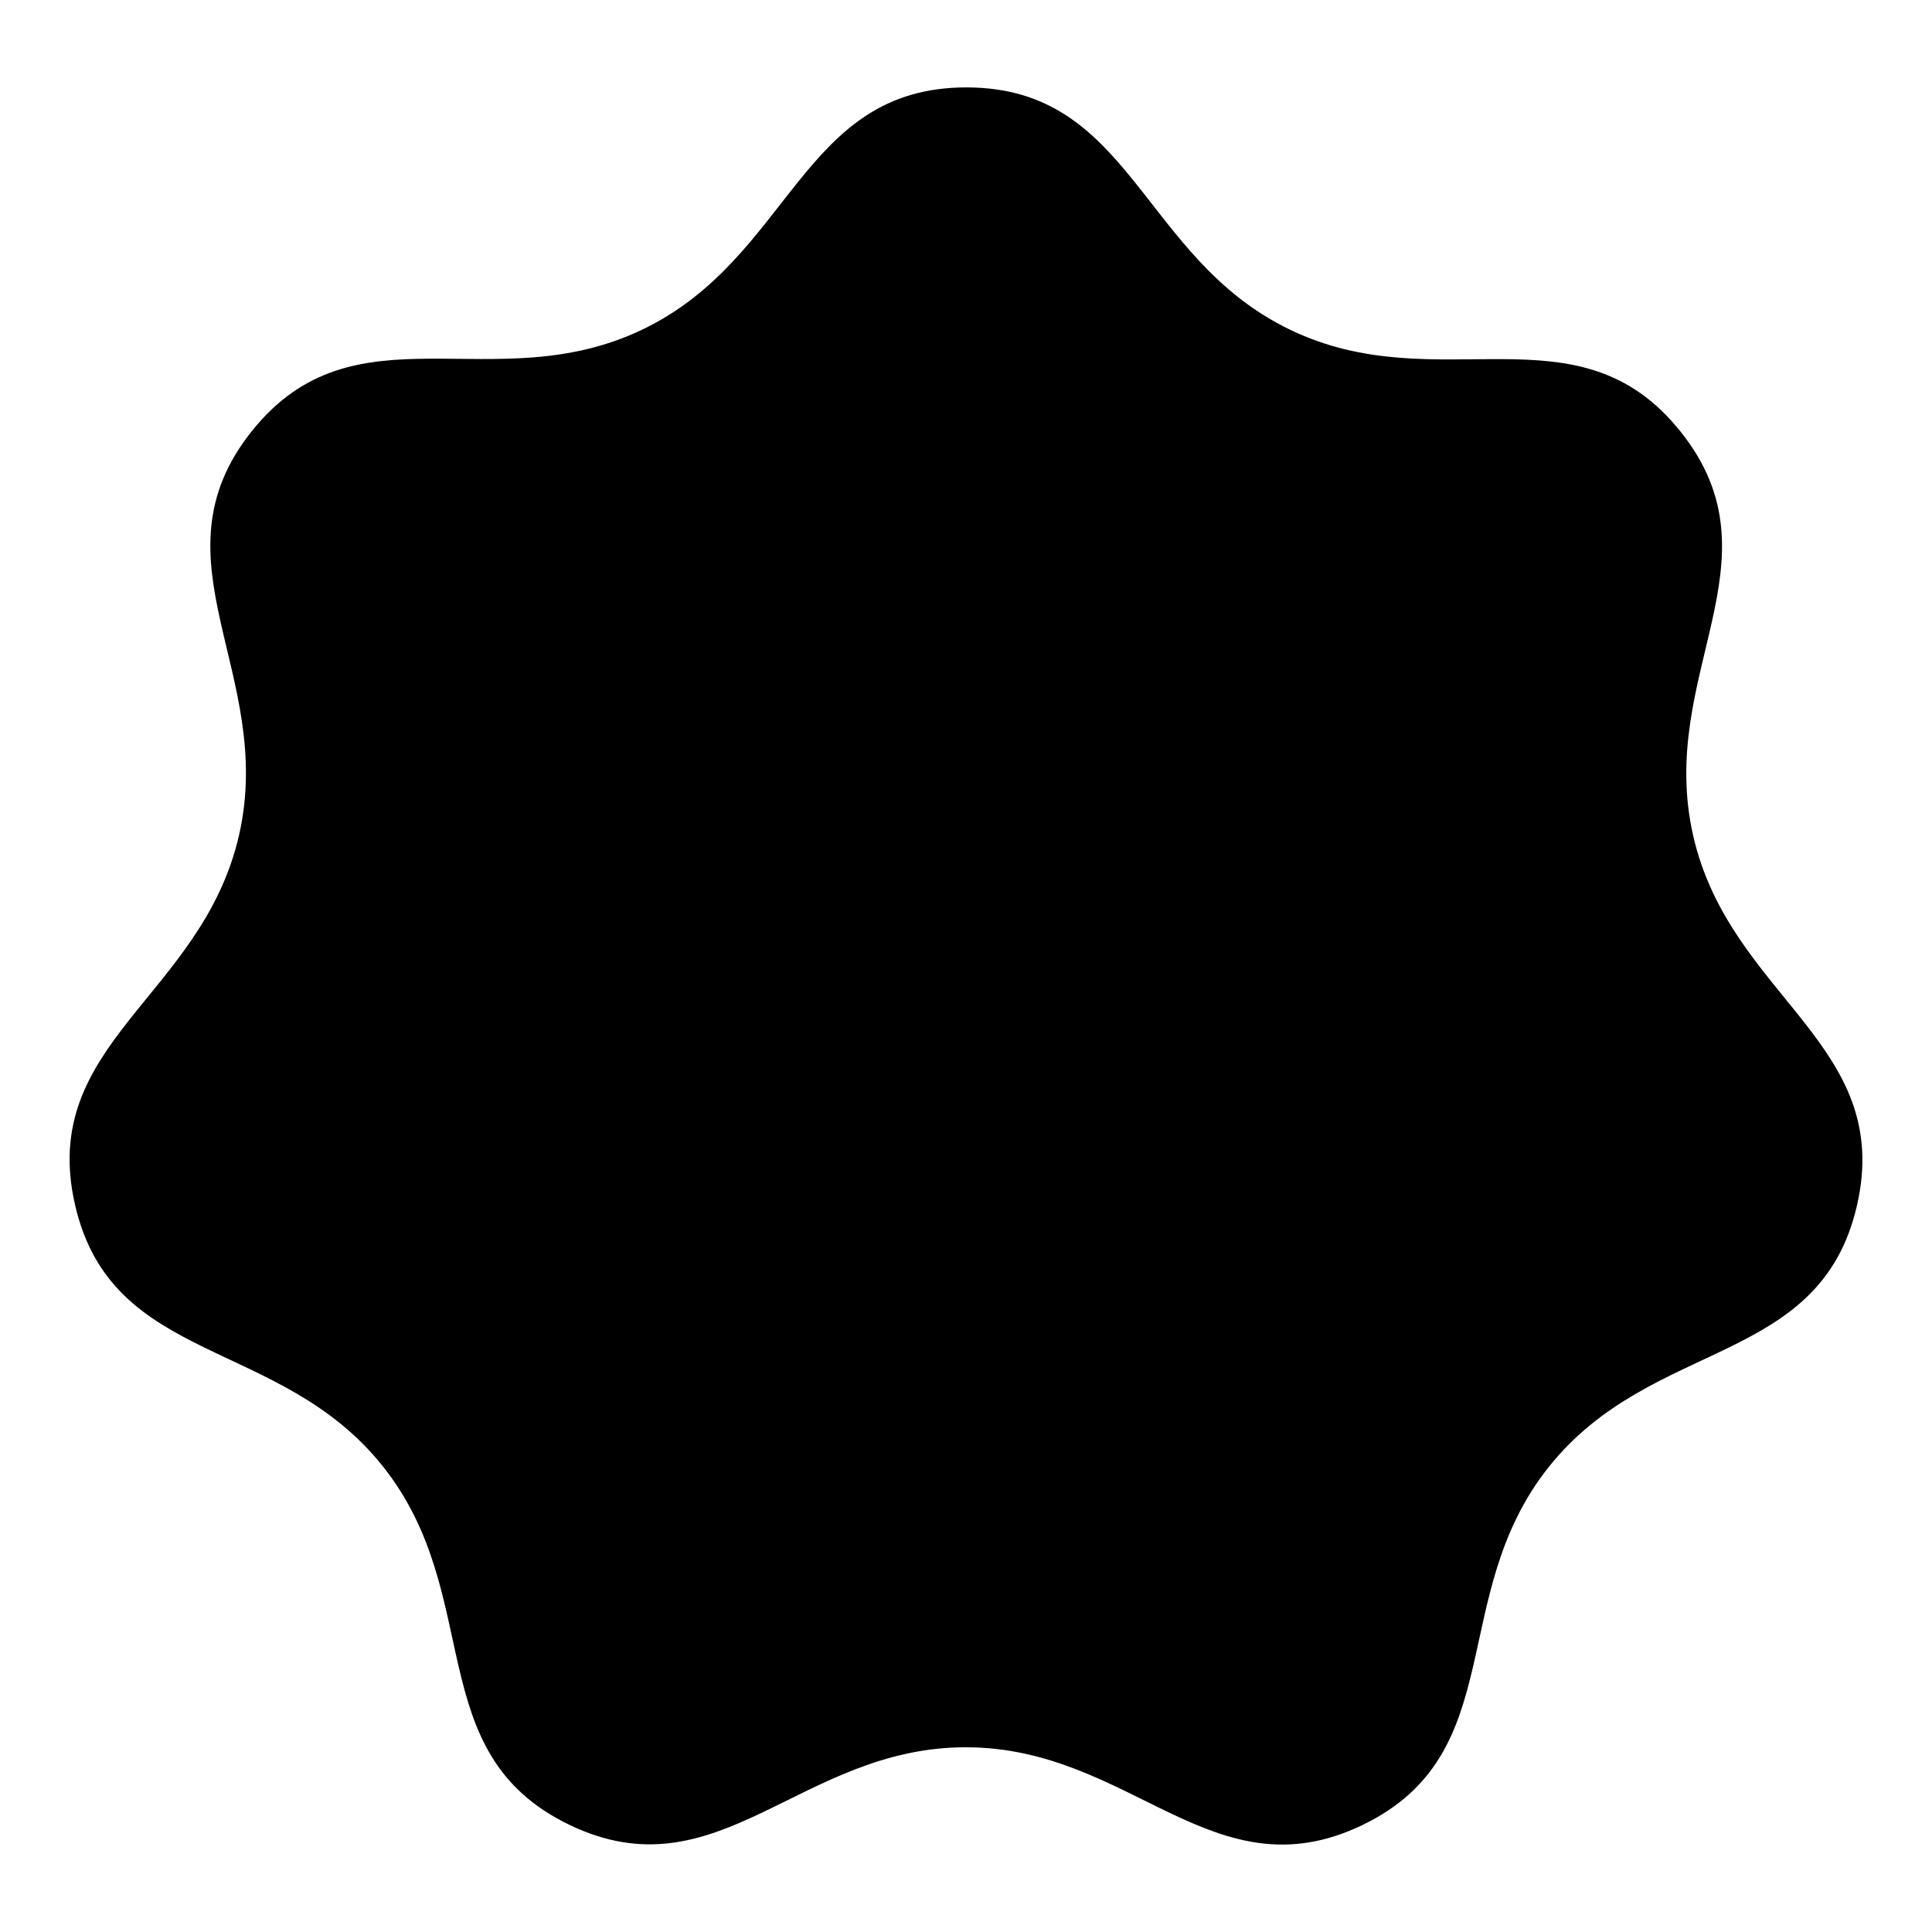
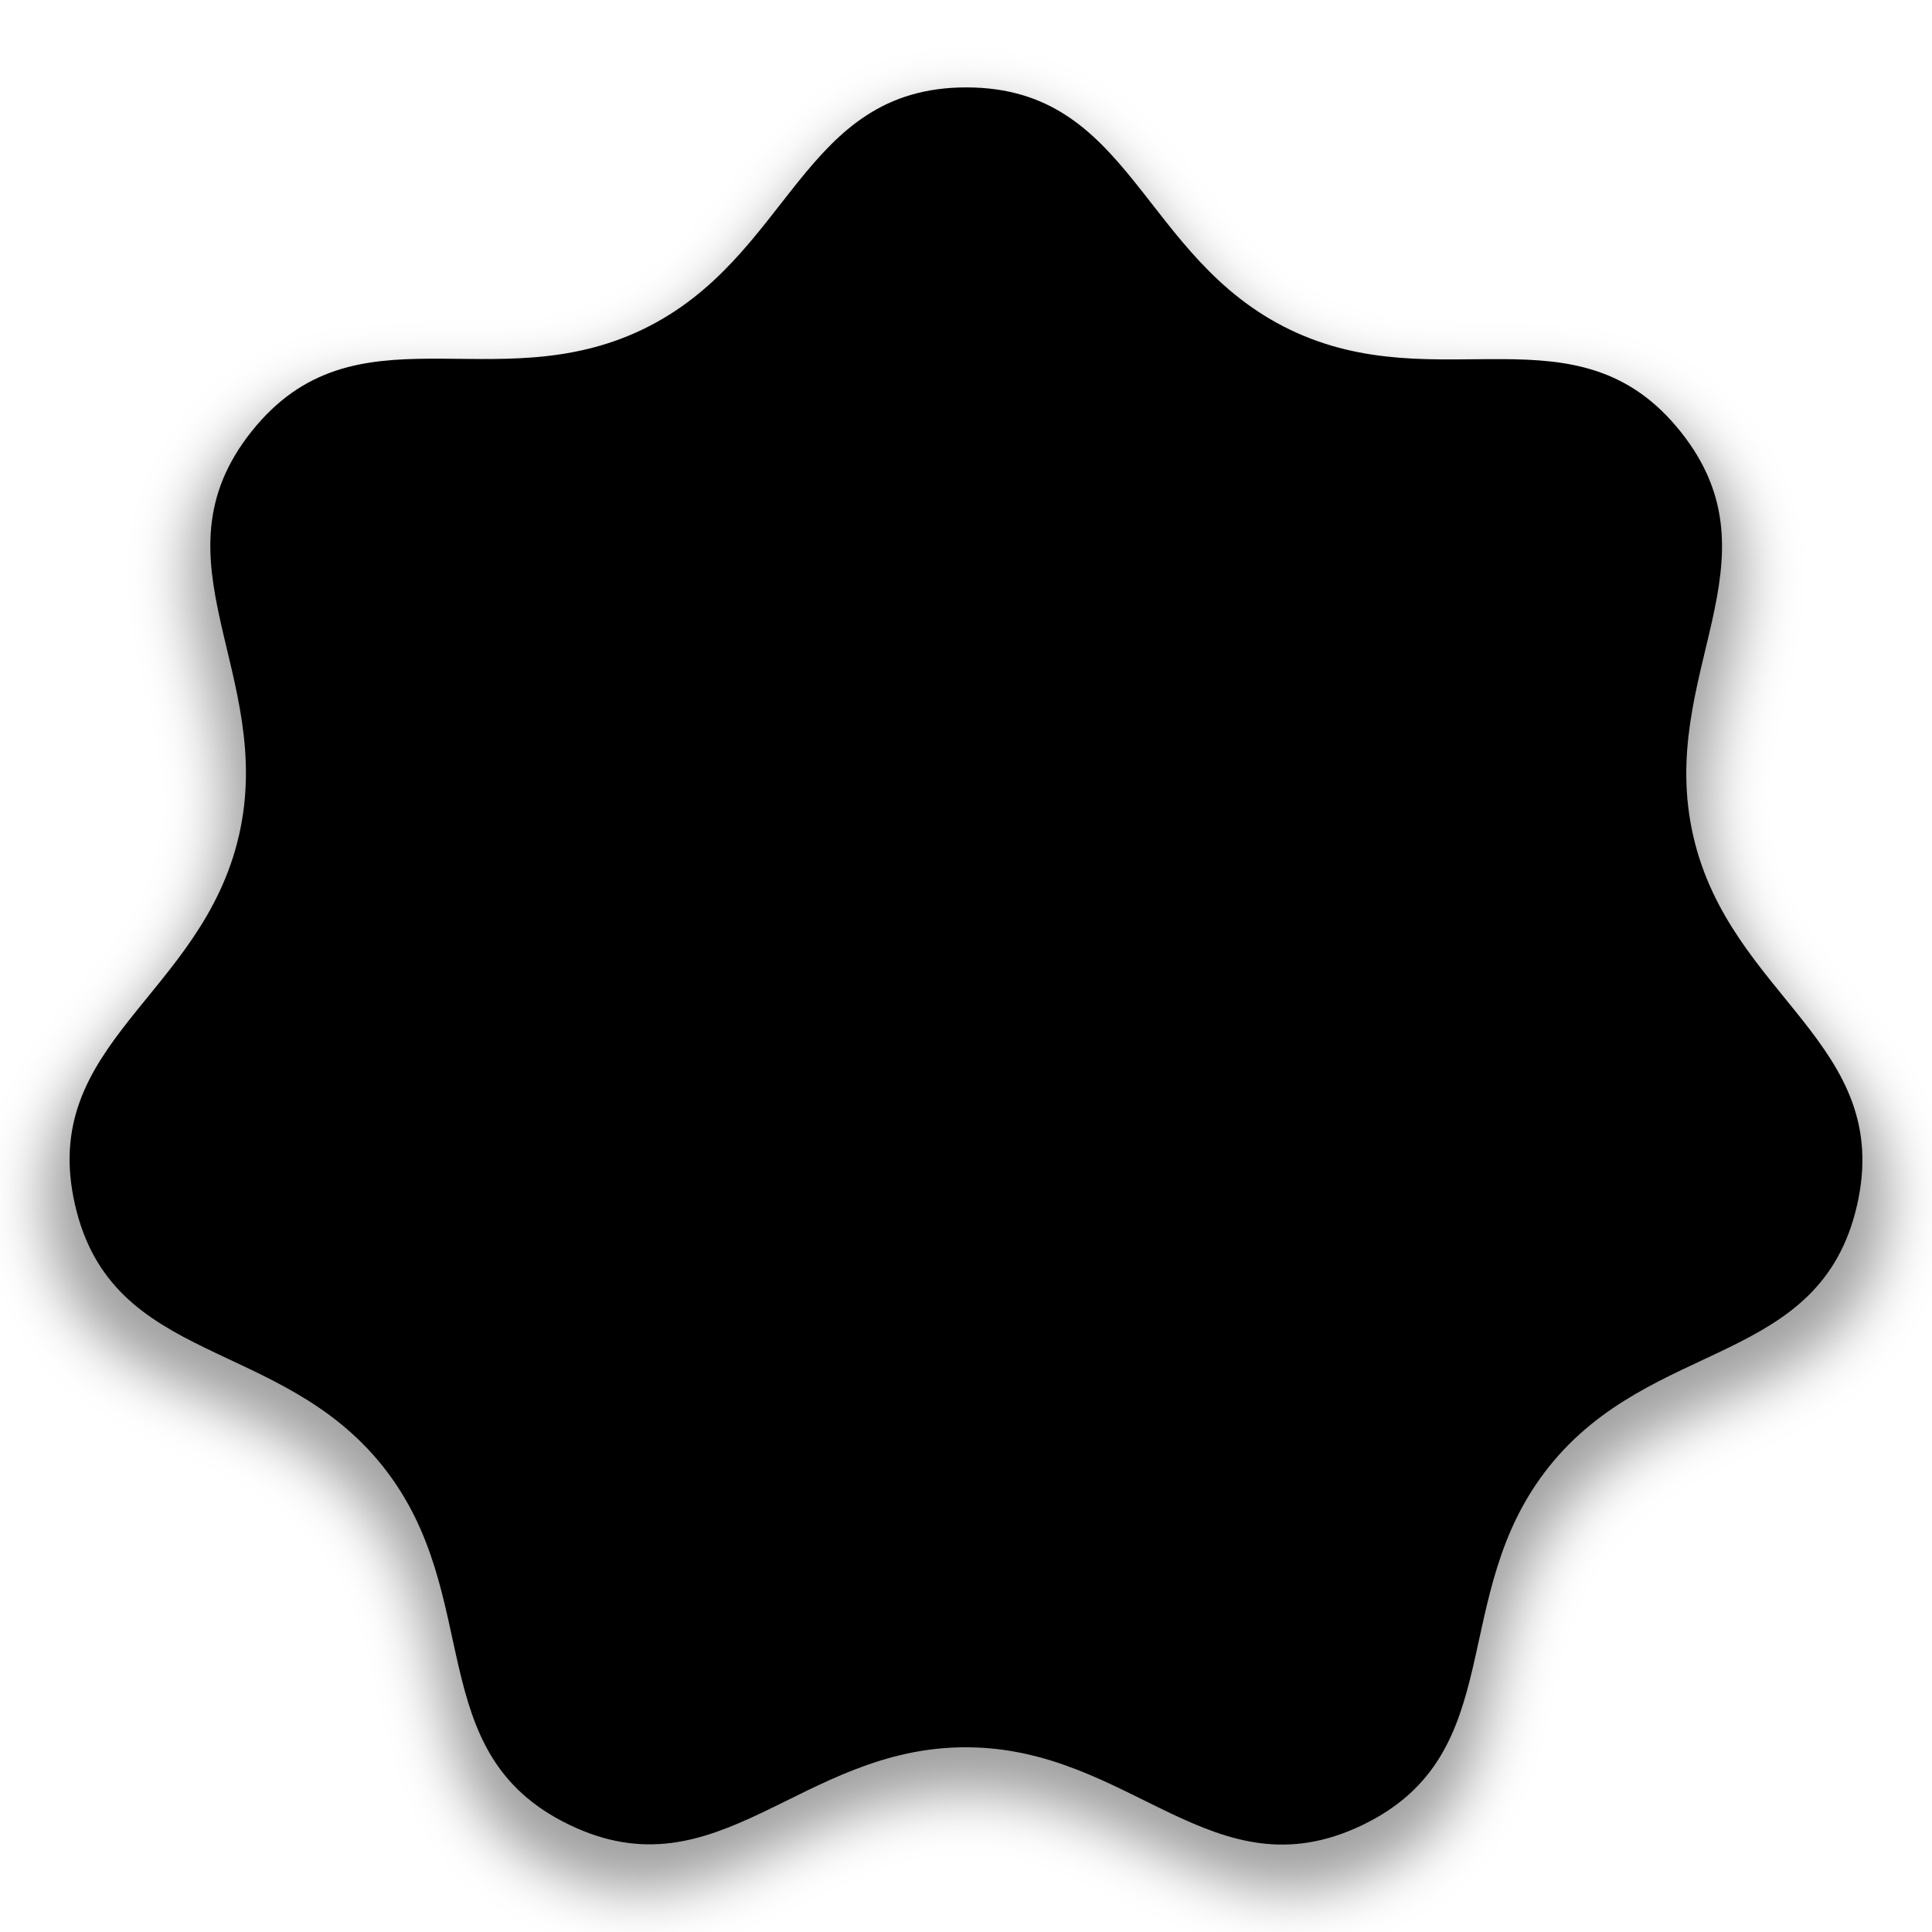
<svg xmlns="http://www.w3.org/2000/svg" width="64" height="64" version="1.1" viewBox="0 0 16.933 16.933" id="svg6" xml:space="preserve">
  <defs id="defs2">
    <linearGradient id="a-0" x1="2.542" x2="12.742" y1="3.177" y2="13.739" gradientUnits="userSpaceOnUse">
      <stop stop-color="#474747" offset="0" id="stop1" style="stop-color:#000000;stop-opacity:1;" />
      <stop stop-color="#333" offset="1" id="stop2" style="stop-color:#b0b0b0;stop-opacity:1;" />
    </linearGradient>
+     <filter style="color-interpolation-filters:sRGB" id="filter2" x="-0.036" y="-0.037" width="1.072" height="1.073">
+       <feGaussianBlur stdDeviation="0.235" id="feGaussianBlur2" />
+     </filter>
  </defs>
  <defs id="defs6">
    <linearGradient id="shine-grad-final-v3" x1="0%" y1="0%" x2="100%" y2="100%">
      <stop offset="0" stop-color="#ffffff" stop-opacity="0.5" id="stop4" style="stop-color:#ffffff;stop-opacity:0.5;" />
      <stop offset="50%" stop-color="#ffffff" stop-opacity="0" id="stop5" />
      <stop offset="100%" stop-color="#ffffff" stop-opacity="0.5" id="stop6" />
    </linearGradient>
  </defs>
-   <path id="path1" style="fill:#000000;fill-opacity:1;stroke:none;stroke-width:0.553;stroke-linecap:square;stroke-linejoin:round;paint-order:stroke fill markers" d="M 11.94,15.996 C 10.631,16.625 9.917,15.314 8.465,15.314 7.012,15.313 6.297,16.624 4.989,15.993 3.681,15.362 4.26,13.986 3.355,12.851 2.45,11.715 0.979,11.972 0.657,10.557 0.334,9.141 1.771,8.736 2.095,7.32 2.418,5.905 1.3,4.915 2.206,3.78 3.112,2.645 4.325,3.516 5.633,2.887 6.942,2.257 7.018,0.766 8.47,0.766 9.922,0.767 9.997,2.258 11.305,2.889 c 1.308,0.631 2.522,-0.24 3.426,0.896 0.905,1.136 -0.214,2.124 0.109,3.54 0.323,1.416 1.759,1.822 1.436,3.238 -0.324,1.416 -1.794,1.157 -2.7,2.292 -0.906,1.135 -0.328,2.512 -1.636,3.141 z" />
+   <path id="path1" style="opacity:0.374;fill-opacity:1;stroke:none;stroke-width:0.553;stroke-linecap:square;stroke-linejoin:round;paint-order:stroke fill markers;filter:url(#filter2)" d="M 11.94,15.996 C 10.631,16.625 9.917,15.314 8.465,15.314 7.012,15.313 6.297,16.624 4.989,15.993 3.681,15.362 4.26,13.986 3.355,12.851 2.45,11.715 0.979,11.972 0.657,10.557 0.334,9.141 1.771,8.736 2.095,7.32 2.418,5.905 1.3,4.915 2.206,3.78 3.112,2.645 4.325,3.516 5.633,2.887 6.942,2.257 7.018,0.766 8.47,0.766 9.922,0.767 9.997,2.258 11.305,2.889 c 1.308,0.631 2.522,-0.24 3.426,0.896 0.905,1.136 -0.214,2.124 0.109,3.54 0.323,1.416 1.759,1.822 1.436,3.238 -0.324,1.416 -1.794,1.157 -2.7,2.292 -0.906,1.135 -0.328,2.512 -1.636,3.141 z" transform="matrix(1.029485,0,0,1.015022,-0.2496344,0.1624969)" />
+   <path id="path2" style="fill:#000000;fill-opacity:1;stroke:none;stroke-width:0.553;stroke-linecap:square;stroke-linejoin:round;paint-order:stroke fill markers" d="M 11.94,15.996 C 10.631,16.625 9.917,15.314 8.465,15.314 7.012,15.313 6.297,16.624 4.989,15.993 3.681,15.362 4.26,13.986 3.355,12.851 2.45,11.715 0.979,11.972 0.657,10.557 0.334,9.141 1.771,8.736 2.095,7.32 2.418,5.905 1.3,4.915 2.206,3.78 3.112,2.645 4.325,3.516 5.633,2.887 6.942,2.257 7.018,0.766 8.47,0.766 9.922,0.767 9.997,2.258 11.305,2.889 c 1.308,0.631 2.522,-0.24 3.426,0.896 0.905,1.136 -0.214,2.124 0.109,3.54 0.323,1.416 1.759,1.822 1.436,3.238 -0.324,1.416 -1.794,1.157 -2.7,2.292 -0.906,1.135 -0.328,2.512 -1.636,3.141 z" />
</svg>
